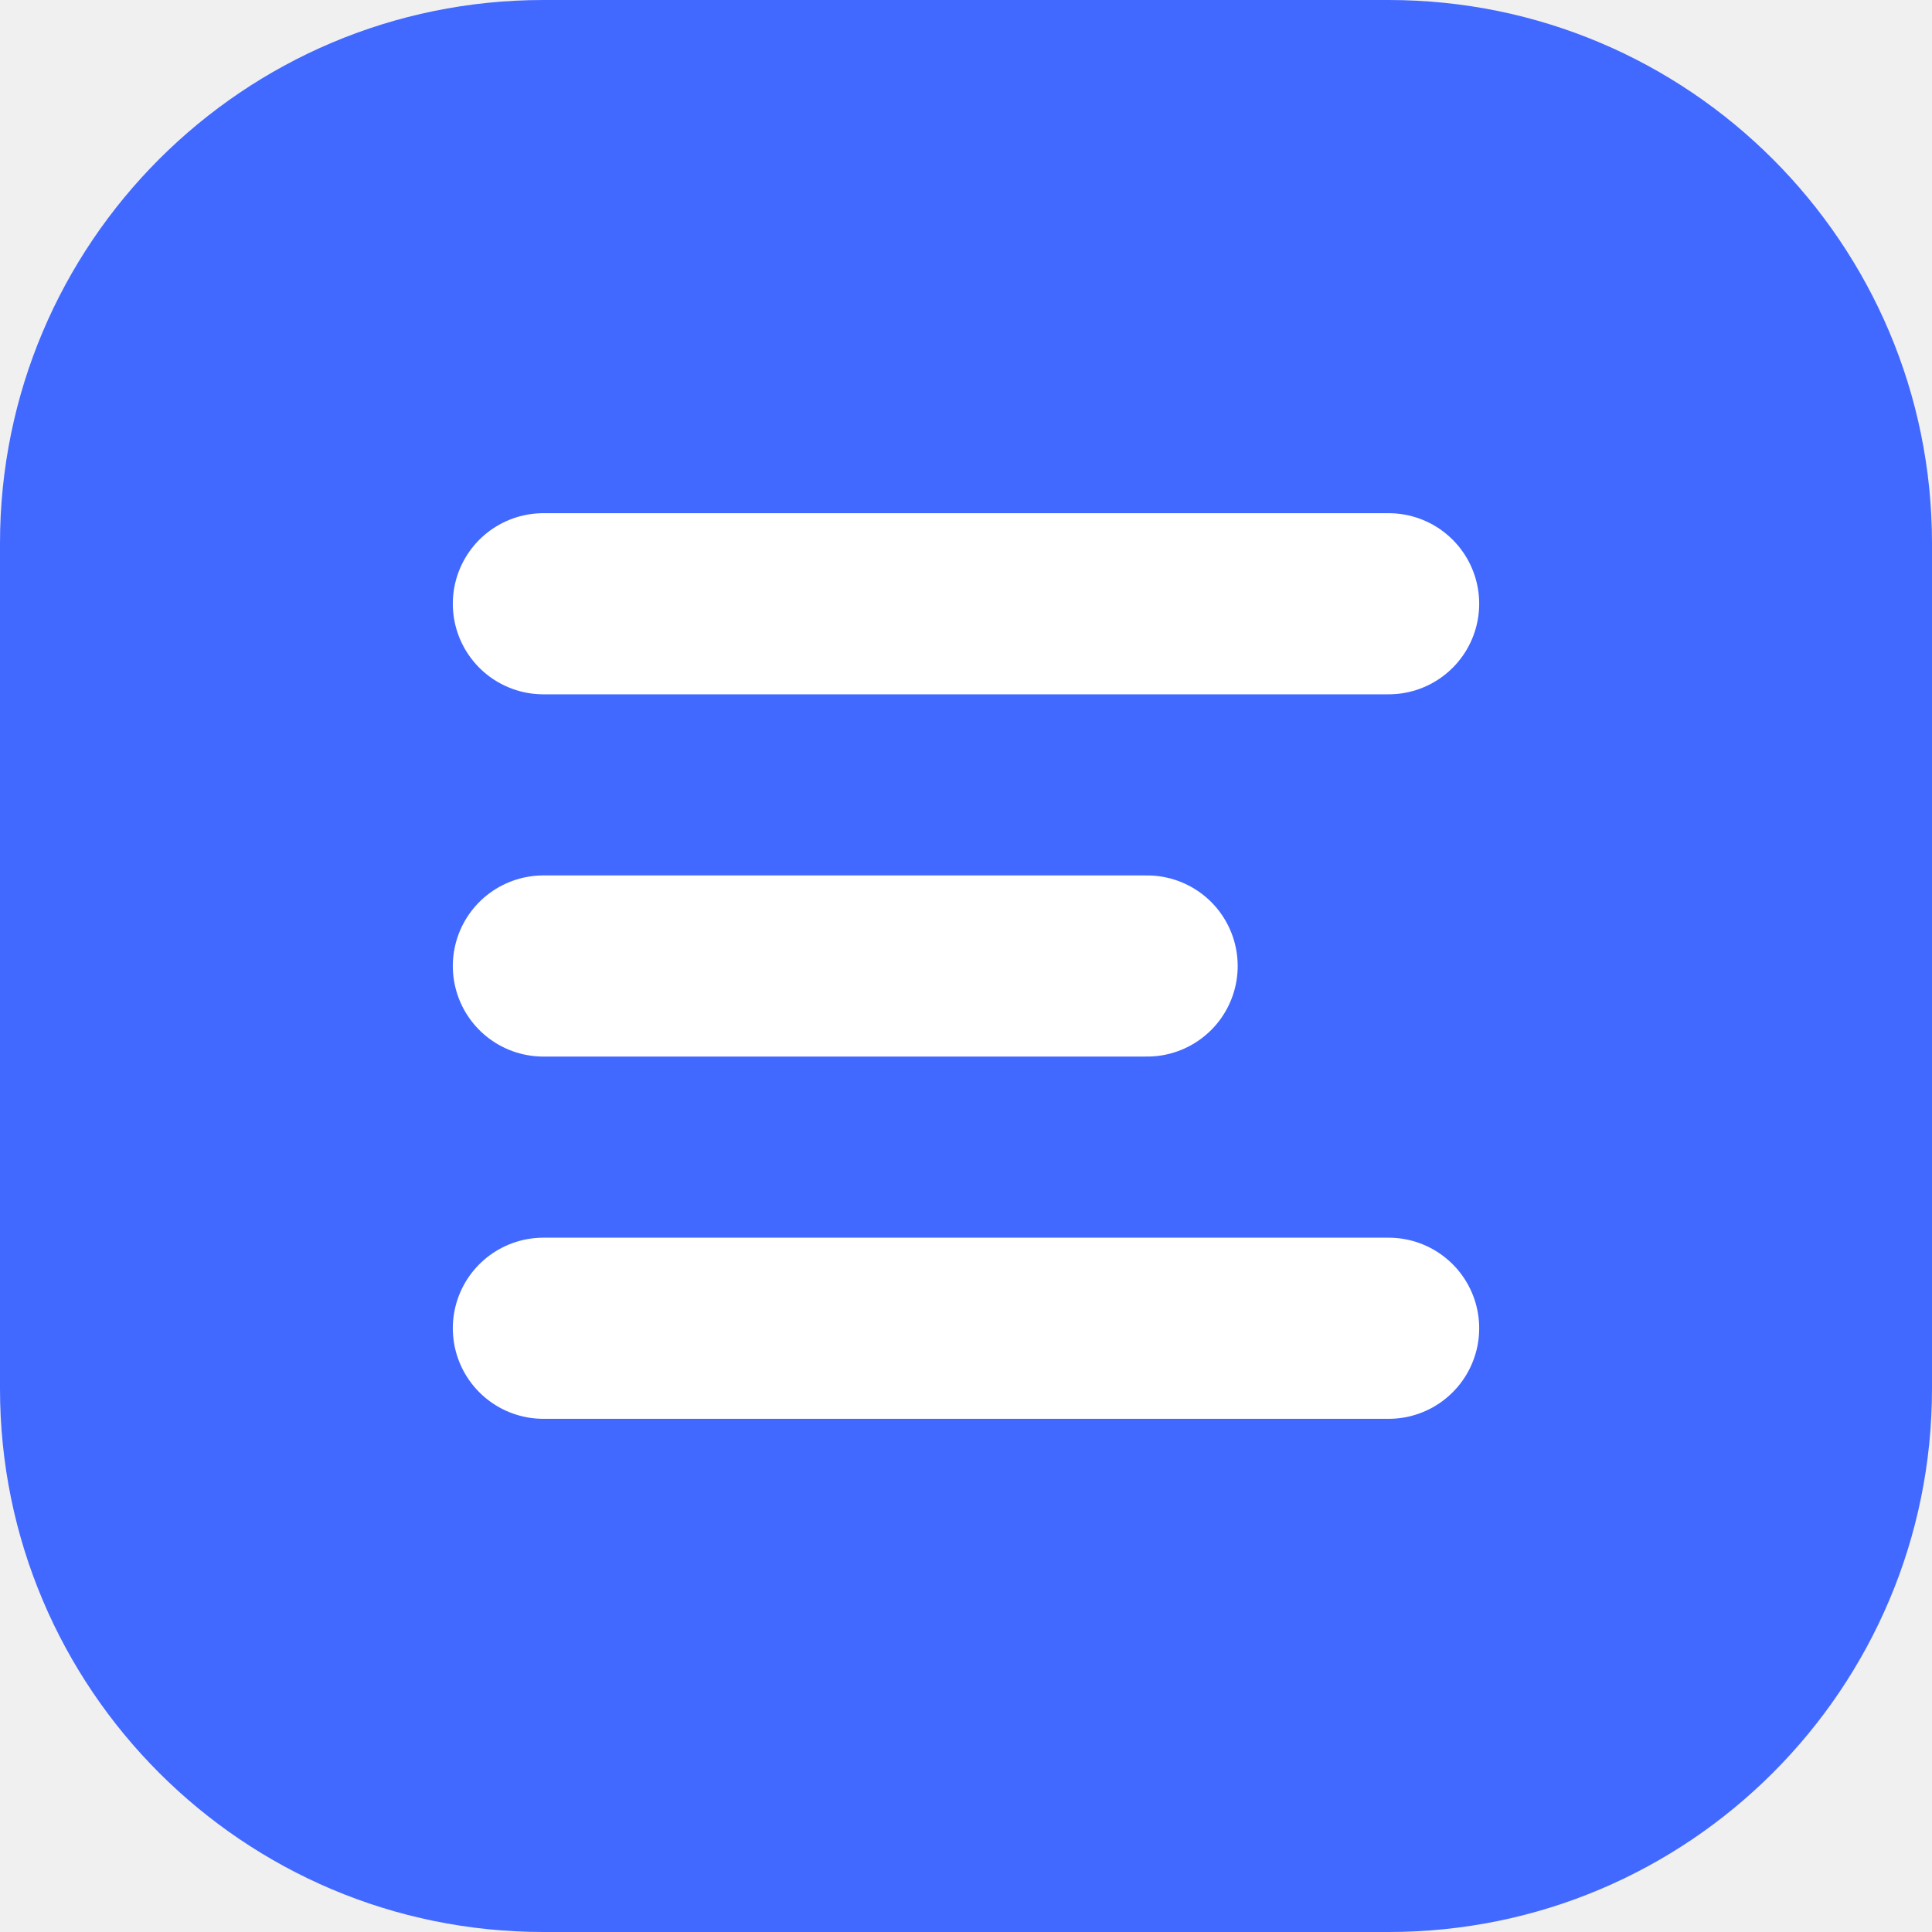
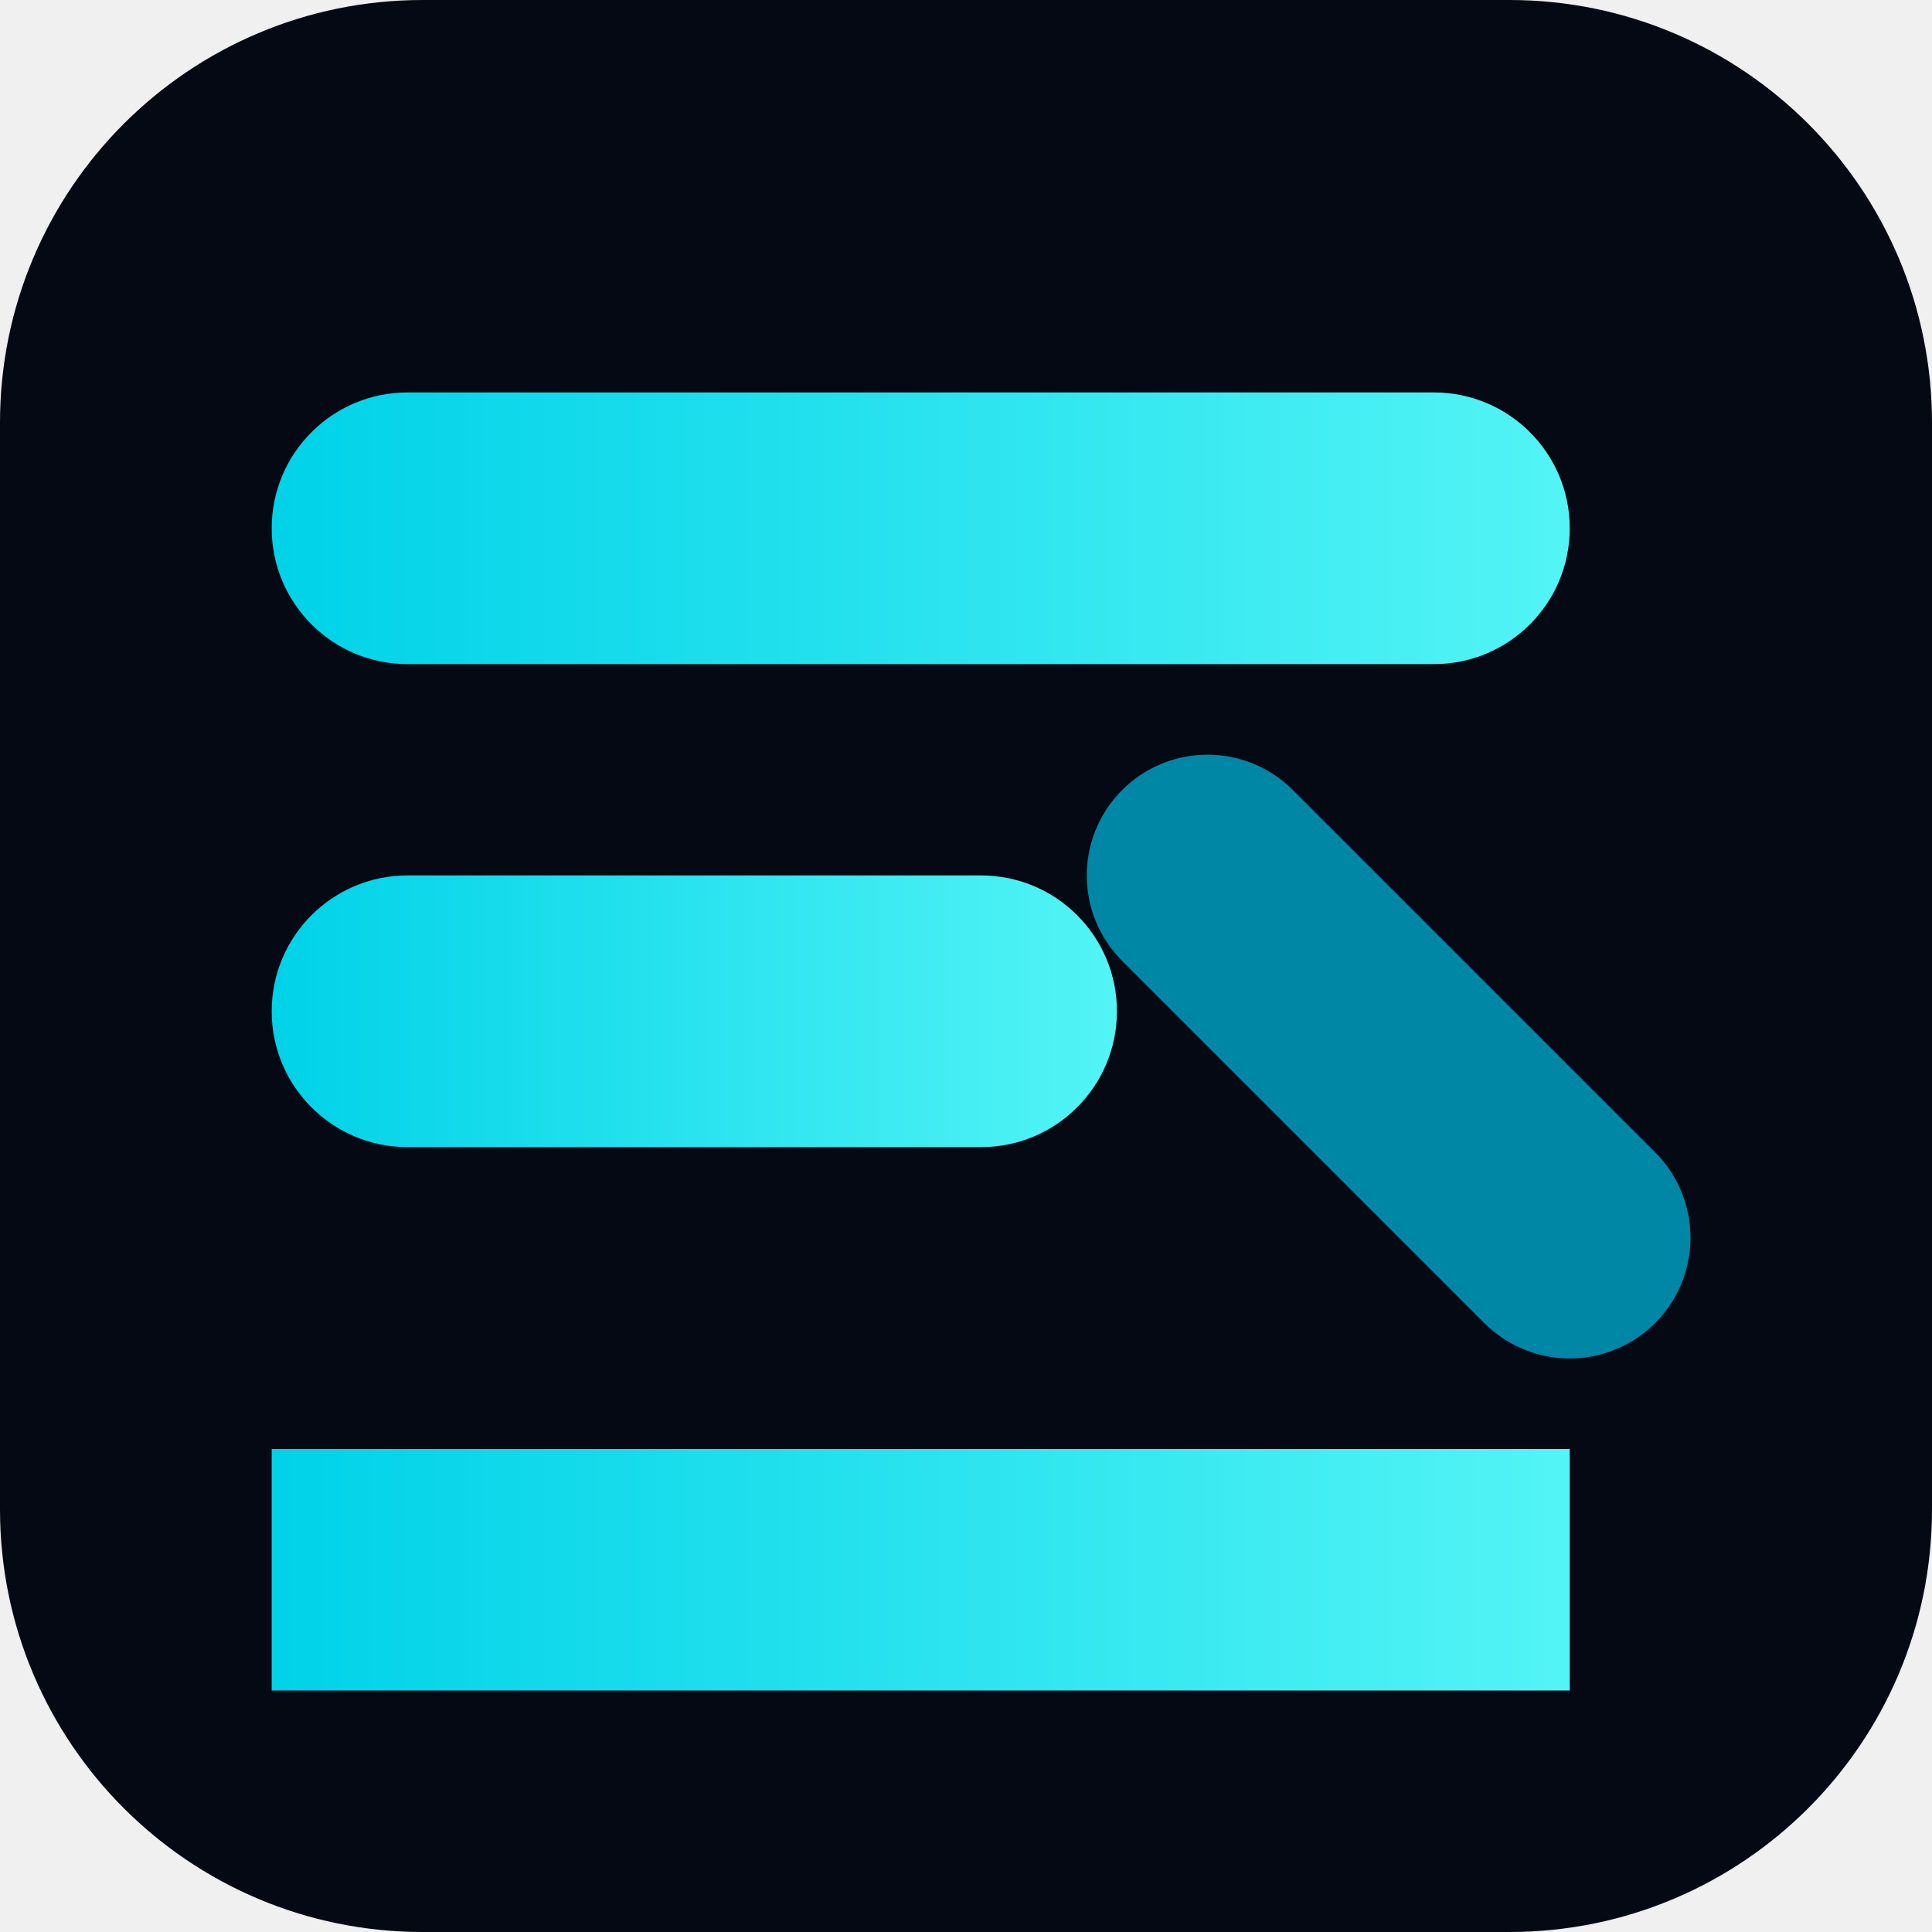
- <svg xmlns="http://www.w3.org/2000/svg" viewBox="0 0 32 32">
-   <rect width="32" height="32" rx="9" fill="#4169FF" />
-   <path d="M9 10h14M9 16h10M9 22h14" stroke="#fff" stroke-width="3" stroke-linecap="round" />
+ <svg xmlns="http://www.w3.org/2000/svg" viewBox="0 0 64 64">
+   <defs>
+     <linearGradient id="cyan" x1="0" x2="1" y1="0" y2="0">
+       <stop stop-color="#00d2e8" />
+       <stop offset="1" stop-color="#53f4f5" />
+     </linearGradient>
+   </defs>
+   <rect width="64" height="64" rx="14" fill="#050914" />
+   <rect x="9" y="13" width="43" height="9" rx="4.5" fill="url(#cyan)" />
+   <rect x="9" y="29" width="28" height="9" rx="4.5" fill="url(#cyan)" />
+   <path d="M40 29l12 12" stroke="#0087a5" stroke-width="8" stroke-linecap="round" />
+   <path d="M9 48h43v8H9z" fill="url(#cyan)" />
</svg>
